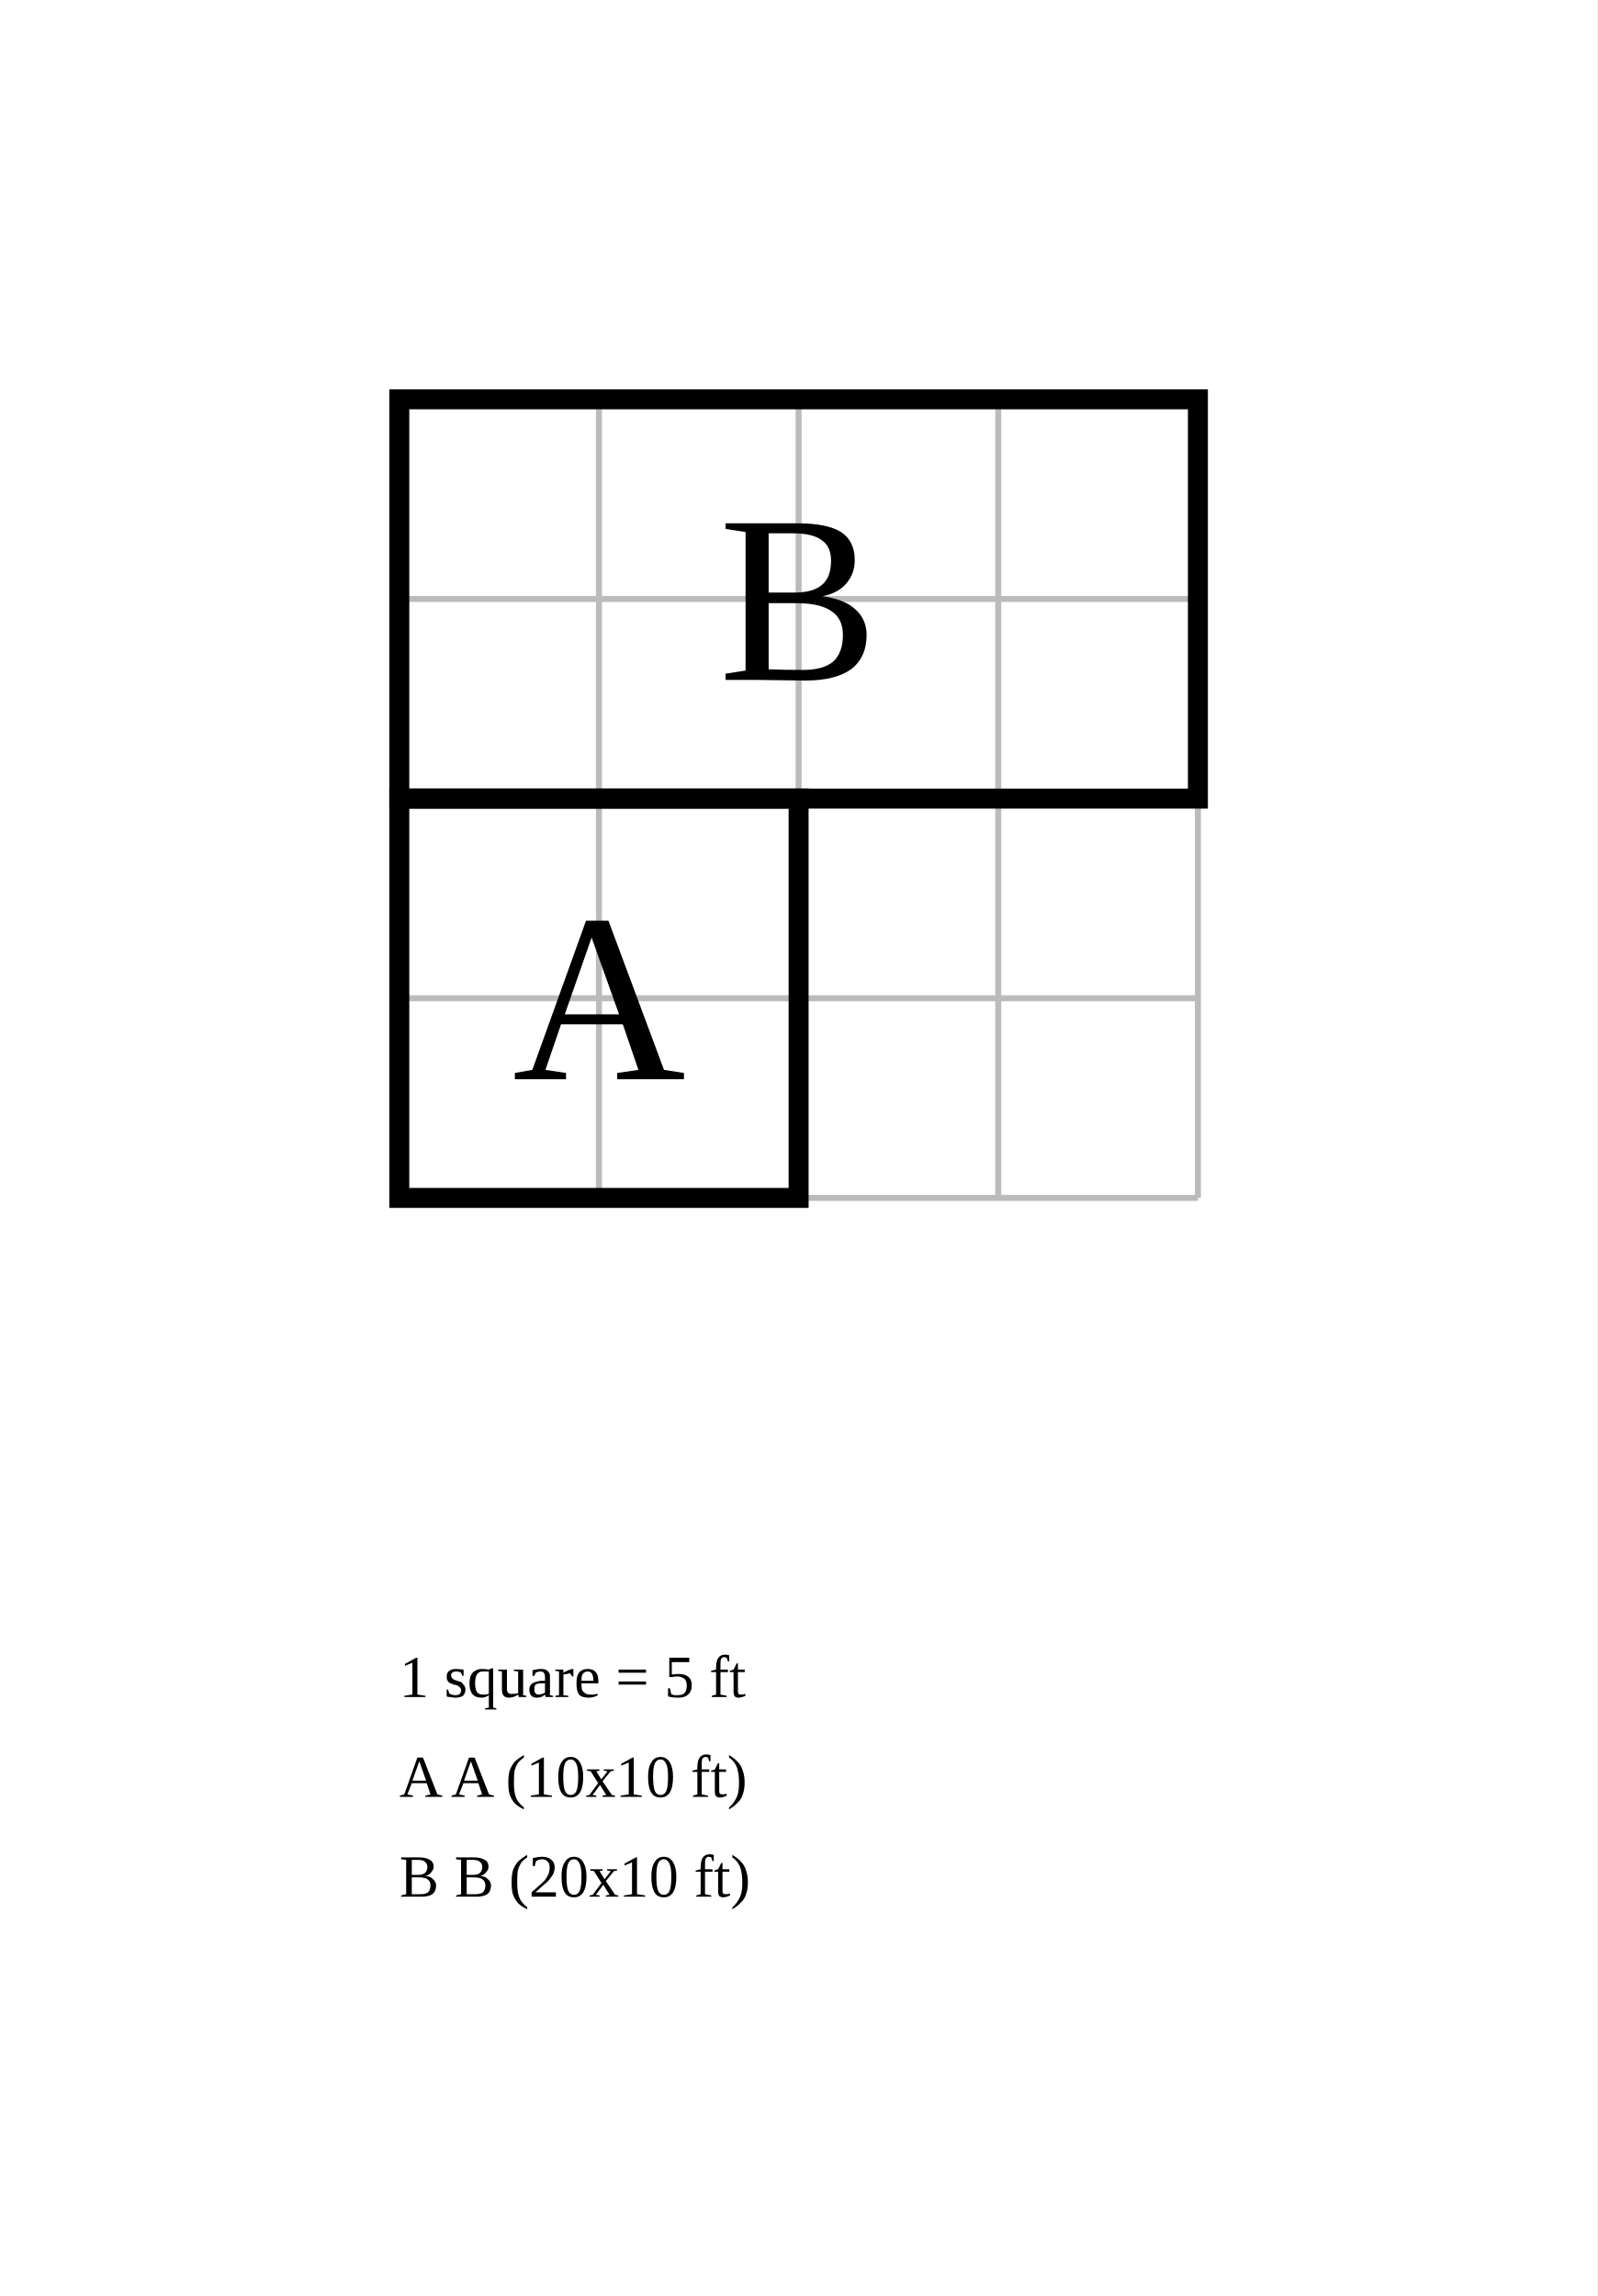
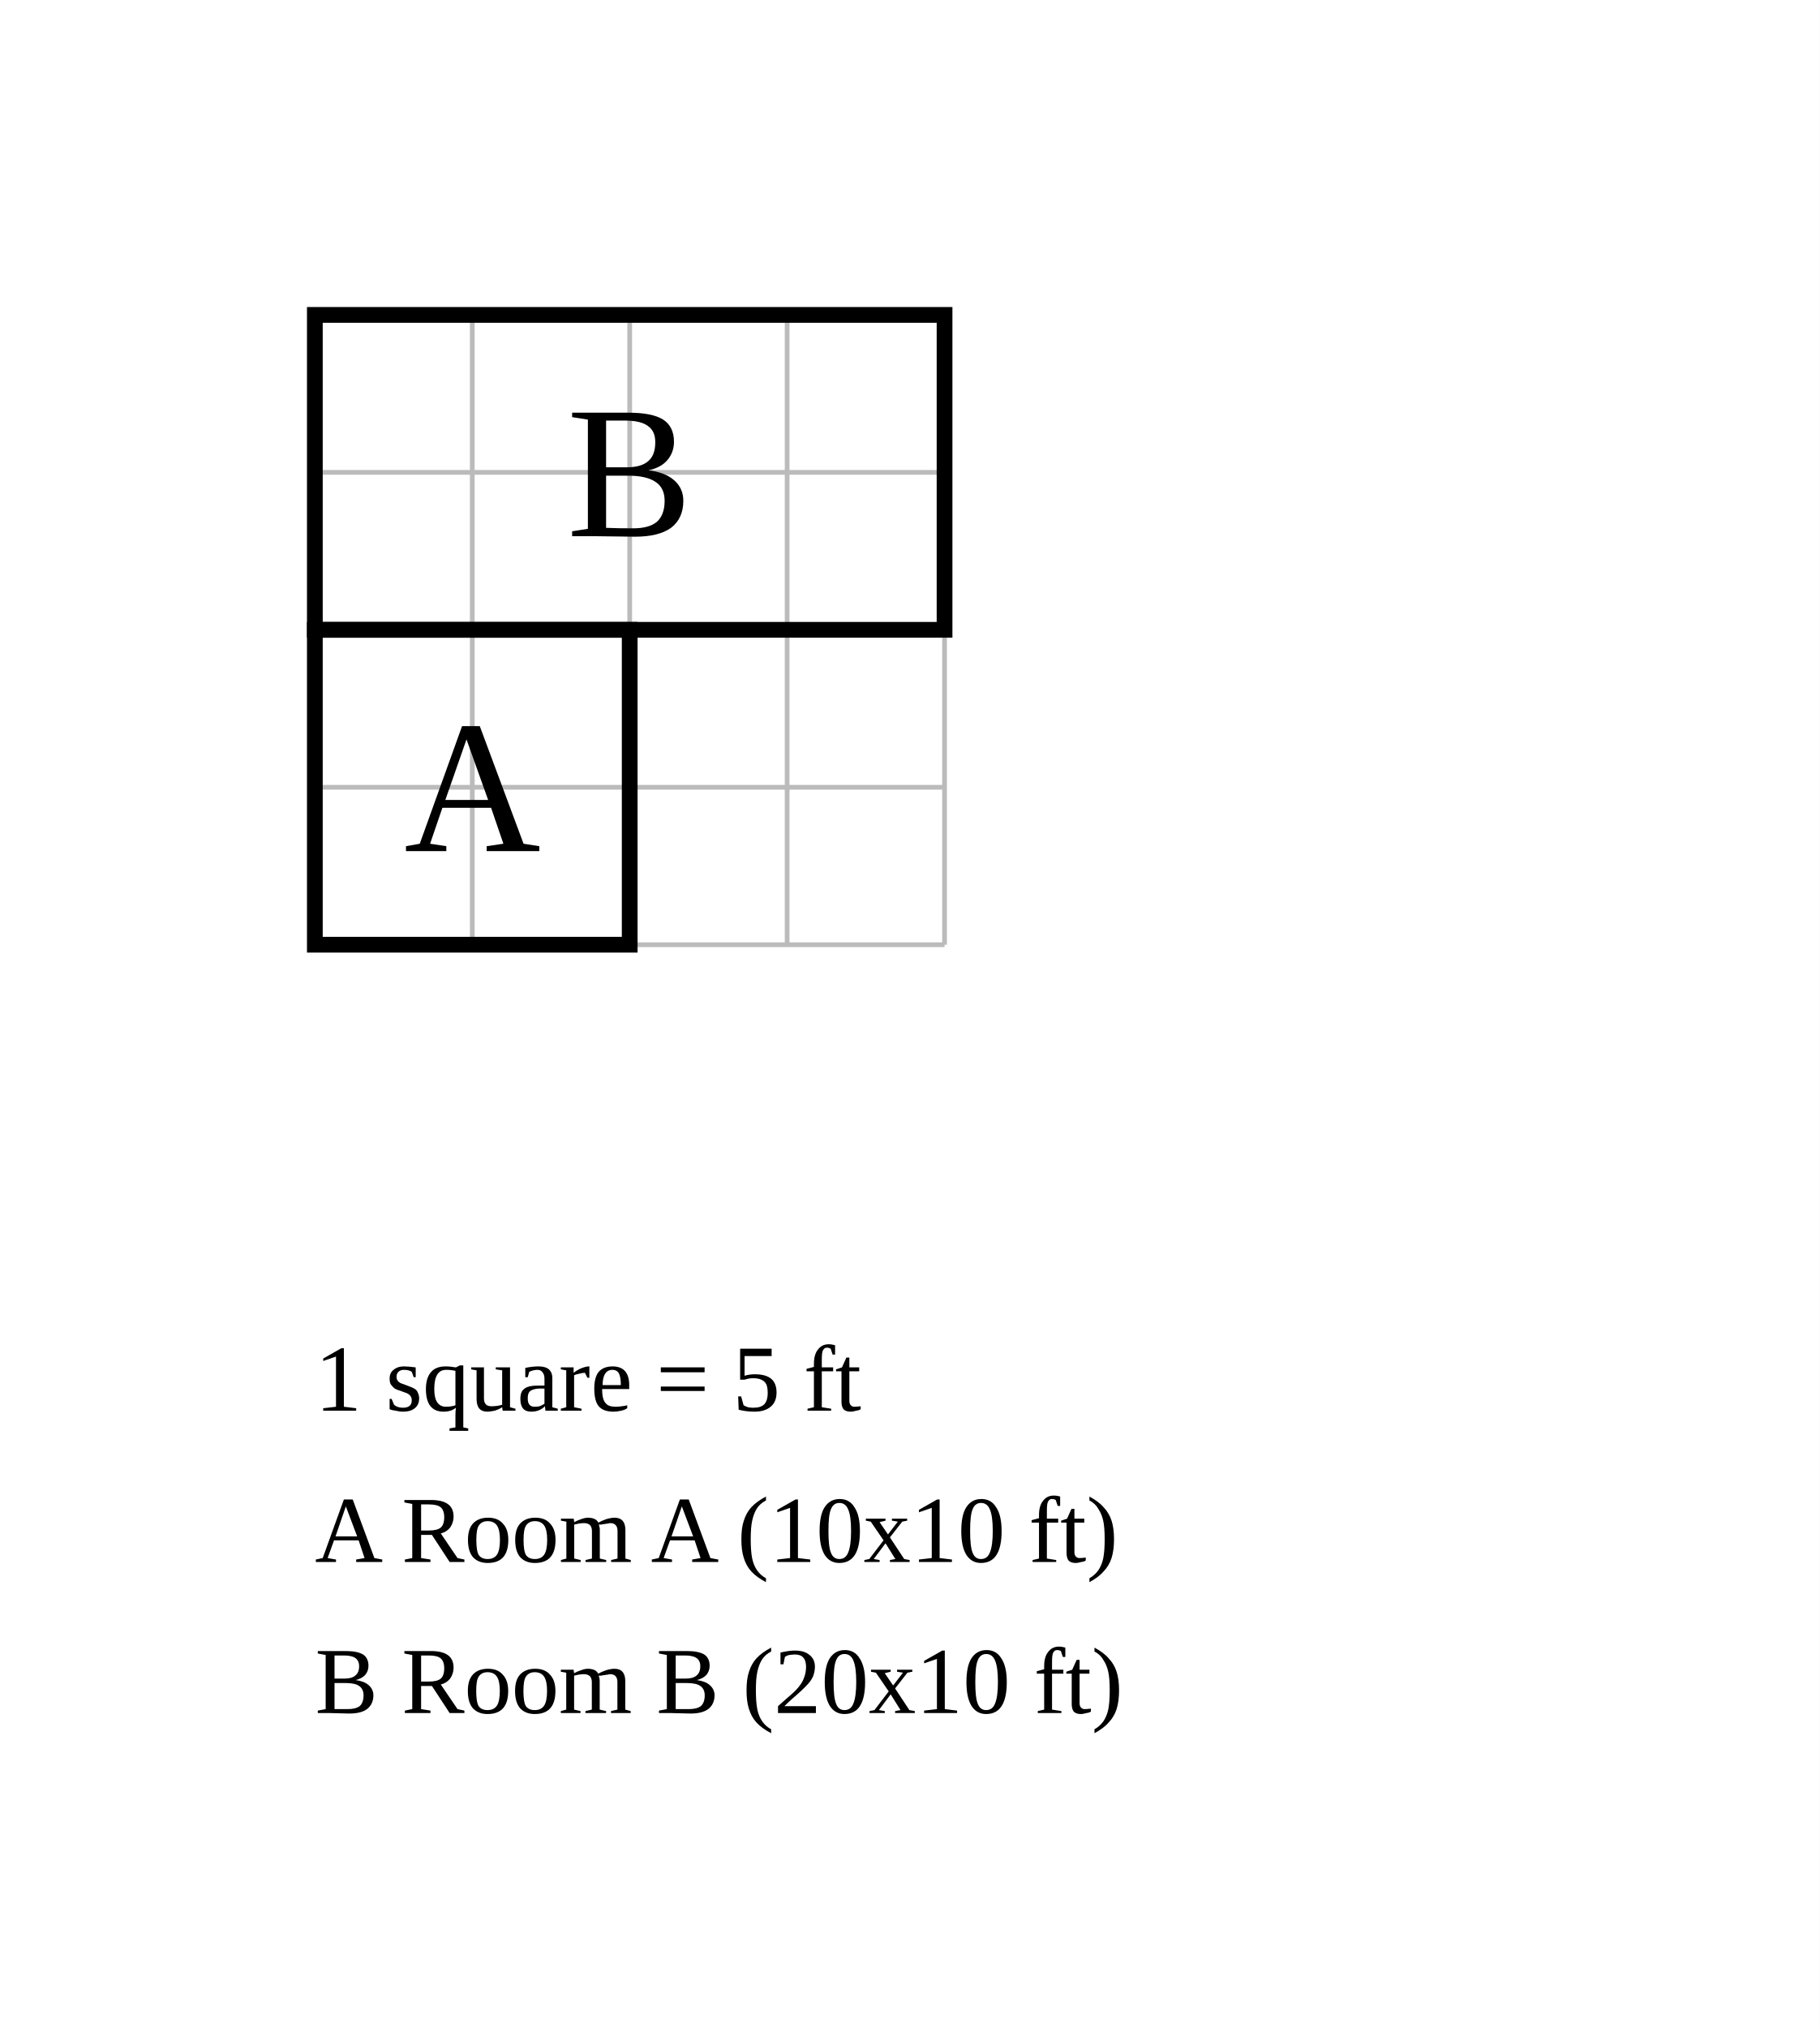
- <svg xmlns="http://www.w3.org/2000/svg" width="400" height="575" viewBox="-10 -20 40 57.5">
-   <rect x="-10" y="-20" width="40" height="57.5" fill="white" />
+ <svg xmlns="http://www.w3.org/2000/svg" width="578" height="644" viewBox="-10 -20 57.8 64.4">
+   <rect x="-10" y="-20" width="57.8" height="64.4" fill="white" />
  <g stroke="#bbb" stroke-width="0.15">
    <line x1="0" y1="-10" x2="0" y2="10" />
    <line x1="5" y1="-10" x2="5" y2="10" />
    <line x1="10" y1="-10" x2="10" y2="10" />
    <line x1="15" y1="-10" x2="15" y2="10" />
    <line x1="20" y1="-10" x2="20" y2="10" />
    <line x1="0" y1="-10" x2="20" y2="-10" />
    <line x1="0" y1="-5" x2="20" y2="-5" />
    <line x1="0" y1="0" x2="20" y2="0" />
    <line x1="0" y1="5" x2="20" y2="5" />
    <line x1="0" y1="10" x2="20" y2="10" />
  </g>
  <rect data-room="a" x="0" y="0" width="10" height="10" fill="none" stroke="black" stroke-width="0.5" />
  <text data-room="a" x="5" y="5" text-anchor="middle" dominant-baseline="central" font-size="6">A</text>
  <rect data-room="b" x="0" y="-10" width="20" height="10" fill="none" stroke="black" stroke-width="0.5" />
  <text data-room="b" x="10" y="-5" text-anchor="middle" dominant-baseline="central" font-size="6">B</text>
-   <text class="scale" x="0" y="22.5" font-size="1.5">1 square = 5 ft</text>
-   <text class="key" x="0" y="25" font-size="1.5">A  A  (10x10 ft)</text>
-   <text class="key" x="0" y="27.5" font-size="1.5">B  B  (20x10 ft)</text>
+   <text class="scale" x="0" y="24.8" font-size="3">1 square = 5 ft</text>
+   <text class="key" x="0" y="29.6" font-size="3">A  Room A  (10x10 ft)</text>
+   <text class="key" x="0" y="34.4" font-size="3">B  Room B  (20x10 ft)</text>
</svg>
